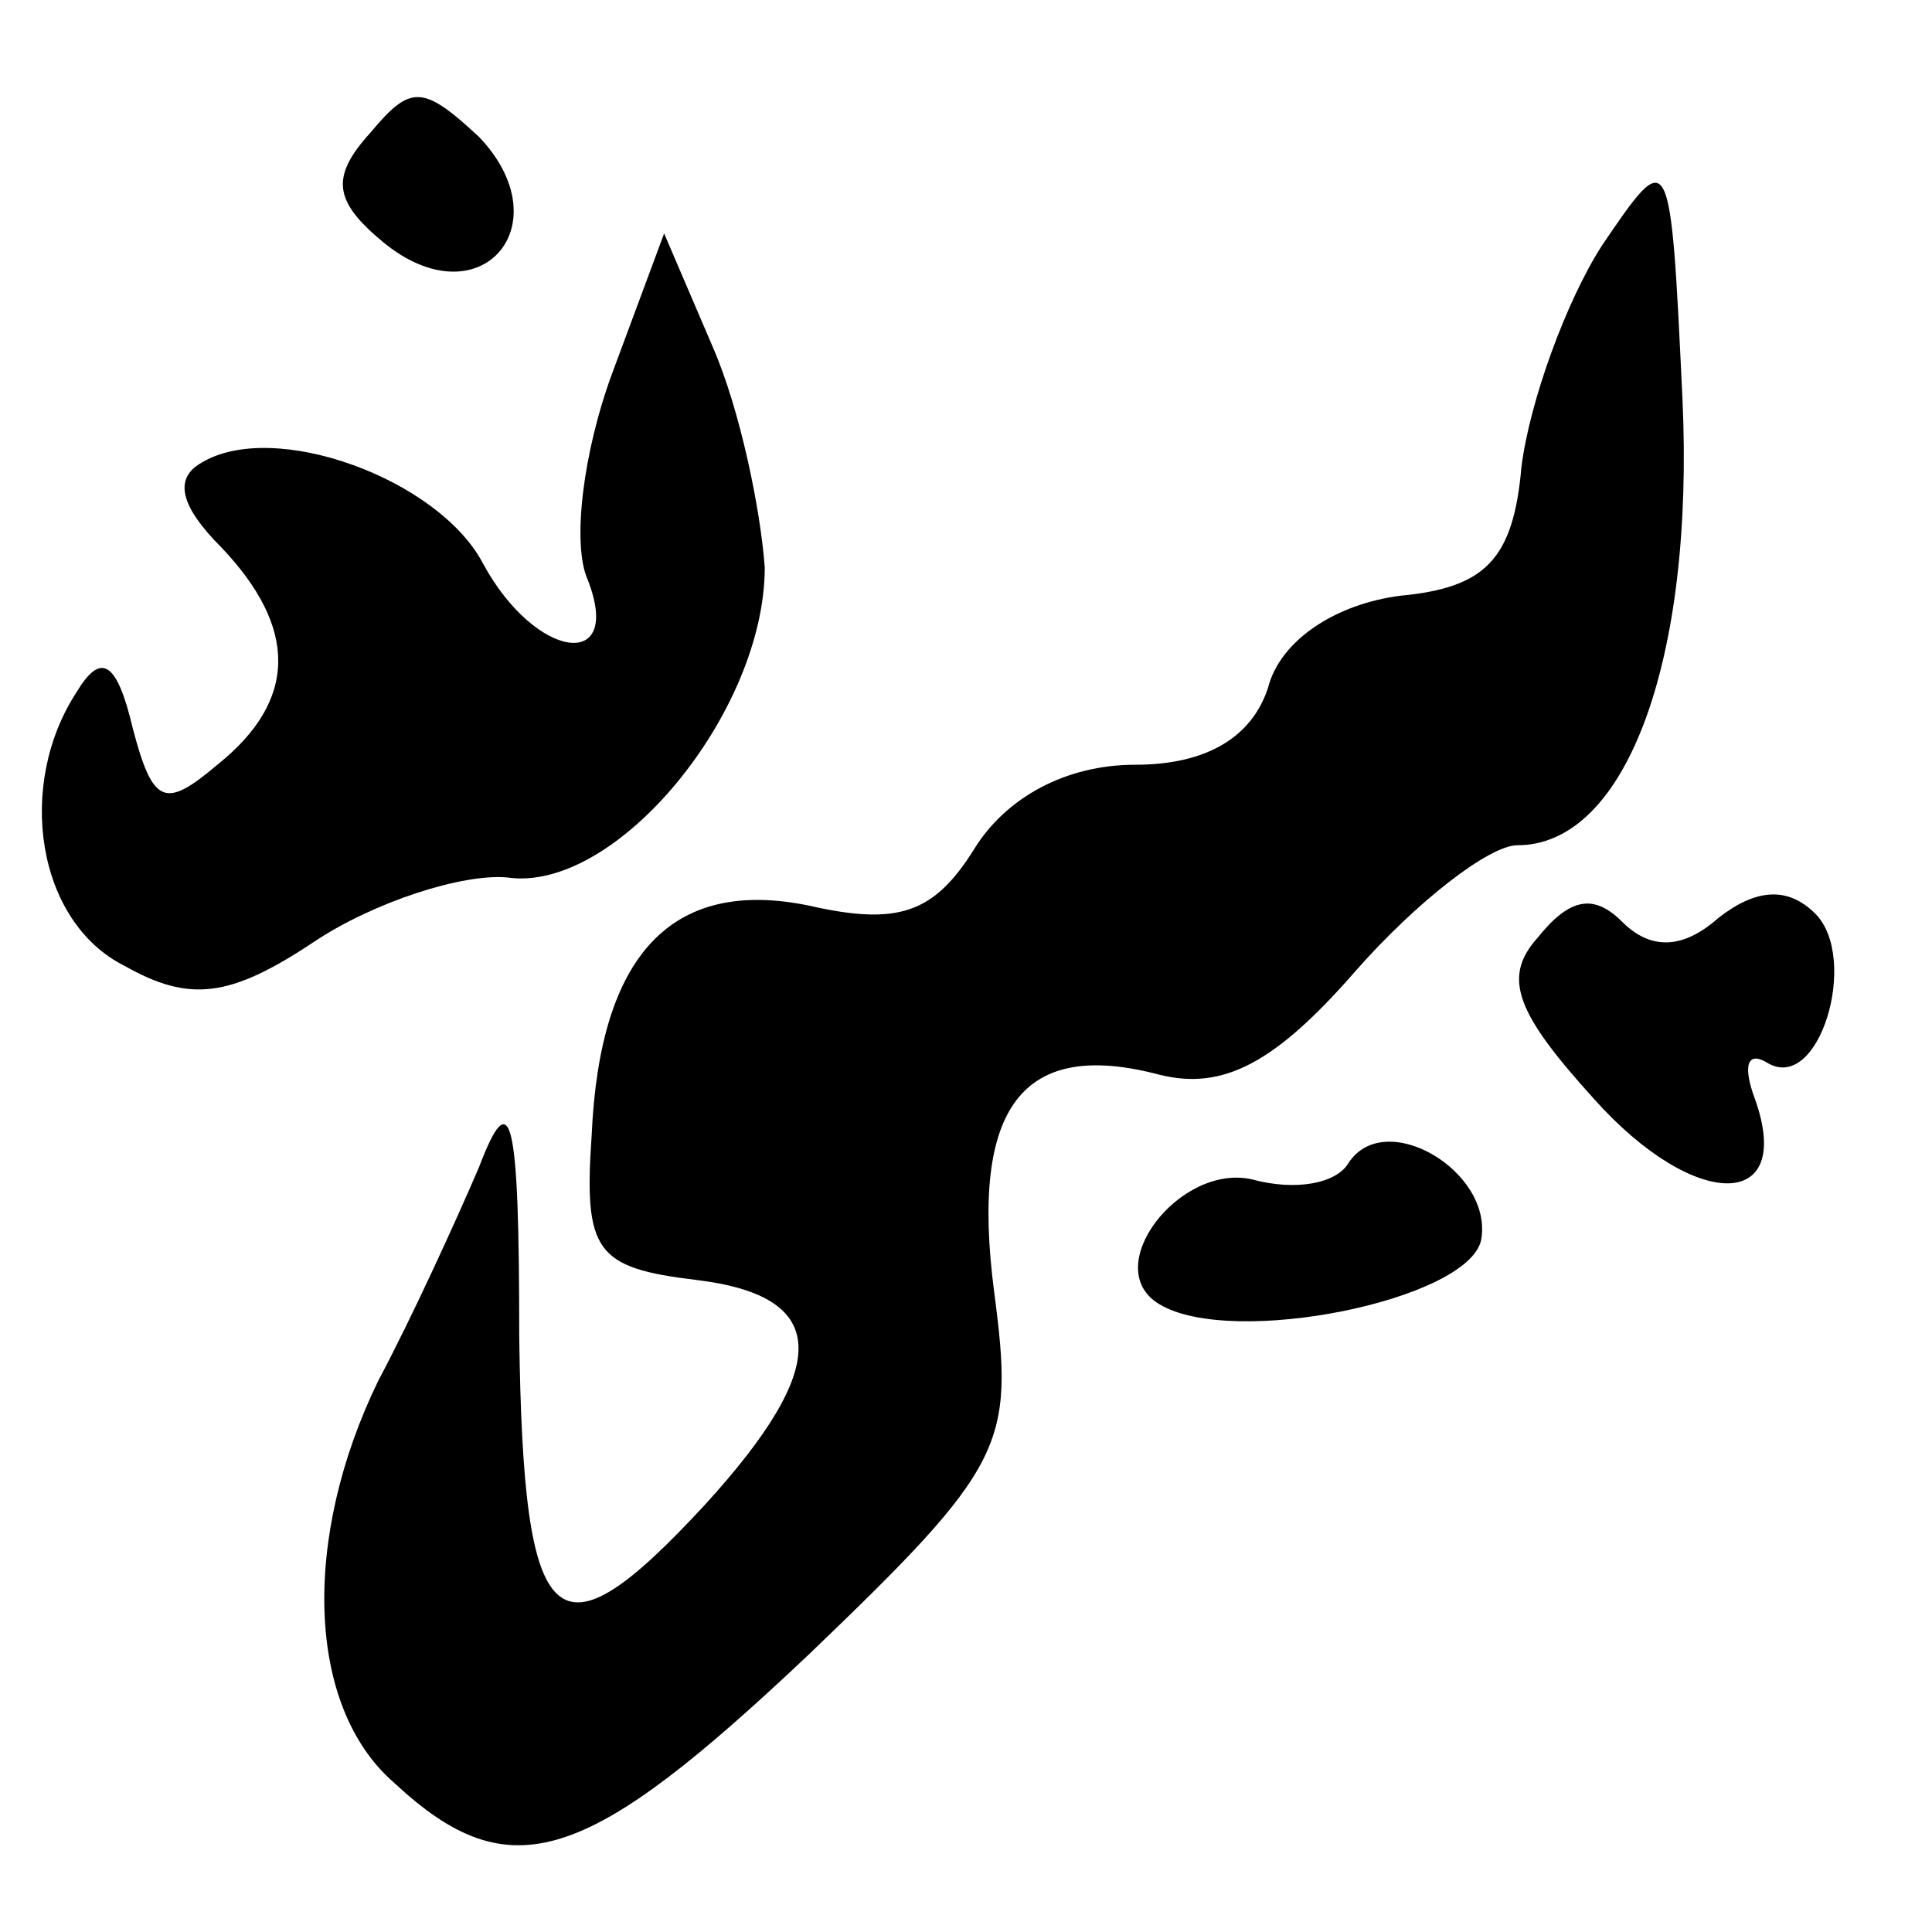
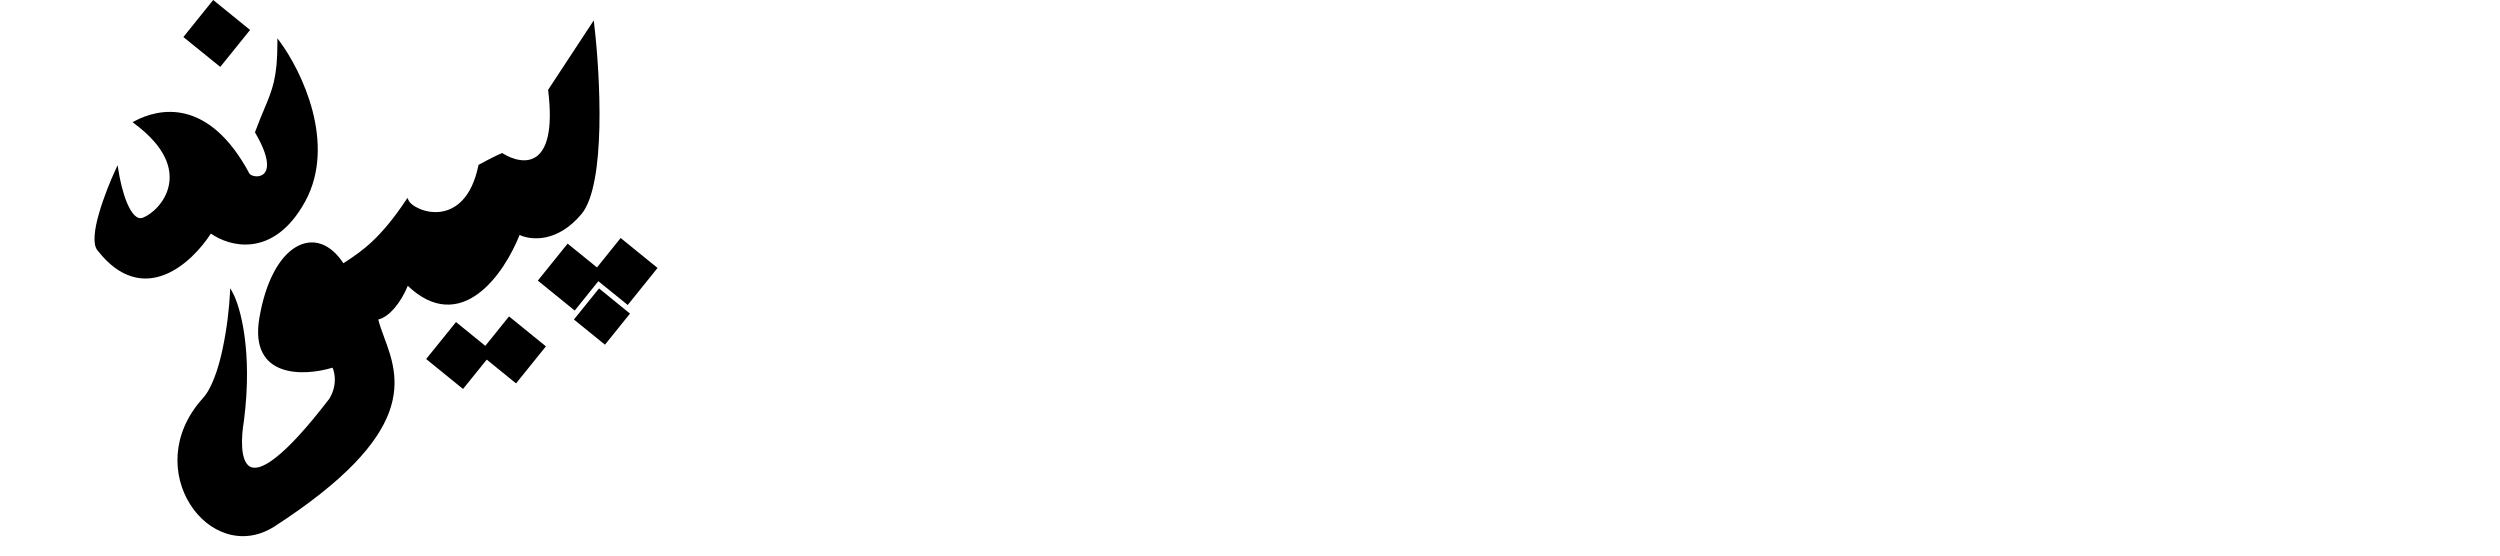
- <svg xmlns="http://www.w3.org/2000/svg" version="1.0" width="48pt" height="48pt" viewBox="0 0 48 48" preserveAspectRatio="xMidYMid meet">
-   <g transform="translate(0,48) scale(0.1,-0.1)" fill="#000000" stroke="none">
-     <path d="M92 447 c-10 -11 -9 -17 3 -27 24 -20 45 4 24 26 -14 13 -17 13 -27 1z" />
-     <path d="M398 419 c-9 -14 -18 -39 -20 -55 -2 -23 -9 -30 -30 -32 -16 -2 -30 -11 -33 -23 -4 -12 -15 -19 -33 -19 -17 0 -32 -8 -40 -21 -10 -16 -19 -19 -41 -14 -34 7 -52 -12 -54 -57 -2 -29 1 -33 26 -36 33 -4 34 -21 2 -56 -37 -40 -45 -33 -46 42 0 55 -2 63 -10 42 -6 -14 -17 -38 -25 -53 -19 -39 -18 -81 4 -100 29 -27 48 -20 103 32 49 47 51 52 46 90 -6 46 7 63 41 54 16 -4 29 3 49 26 15 17 33 31 40 31 27 0 44 46 41 111 -3 63 -3 63 -20 38z" />
-     <path d="M152 387 c-7 -19 -10 -42 -6 -51 9 -23 -13 -20 -26 4 -11 21 -52 36 -70 25 -7 -4 -5 -11 5 -21 19 -20 19 -38 -1 -54 -13 -11 -16 -10 -21 9 -4 17 -8 19 -14 9 -15 -23 -10 -57 12 -68 16 -9 26 -8 47 6 15 10 37 17 48 16 27 -4 64 41 64 77 -1 14 -6 39 -13 55 l-12 28 -13 -35z" />
-     <path d="M382 247 c-9 -10 -5 -19 14 -40 25 -28 50 -28 40 0 -3 8 -2 12 3 9 13 -8 23 26 12 37 -7 7 -15 6 -24 -1 -9 -8 -17 -8 -24 -1 -7 7 -13 6 -21 -4z" />
-     <path d="M335 191 c-3 -5 -13 -7 -24 -4 -18 4 -38 -22 -23 -31 18 -11 77 1 80 16 3 17 -24 33 -33 19z" />
+ <svg xmlns="http://www.w3.org/2000/svg" width="180" zoomAndPan="magnify" viewBox="0 0 135 30" height="40" preserveAspectRatio="xMidYMid meet" version="1.0">
+   <defs>
+     <clipPath id="24a805e03f">
+       <path d="M 5.082 0 L 35.566 0 L 35.566 29 L 5.082 29 Z M 5.082 0 " clip-rule="nonzero" />
+     </clipPath>
+   </defs>
+   <g clip-path="url(#24a805e03f)">
+     <path fill="#000000" d="M 11.523 0.105 L 13.398 1.629 L 11.883 3.508 L 10.008 1.988 Z M 32.012 1.316 L 29.676 4.871 C 30.219 9.285 28.191 9.027 27.113 8.348 C 26.988 8.398 26.57 8.59 25.906 8.953 C 25.152 12.582 22.289 11.523 21.988 10.844 C 20.586 12.957 19.574 13.625 18.711 14.195 C 18.648 14.238 18.586 14.277 18.523 14.32 C 17.09 12.051 14.754 13.188 14.078 17.191 C 13.535 20.398 16.465 20.242 17.996 19.762 C 18.145 20.039 18.328 20.793 17.844 21.578 C 12.797 28.156 12.797 24.449 13.098 22.711 C 13.578 18.961 12.898 16.562 12.496 15.832 C 12.418 17.293 12.012 20.488 10.988 21.578 C 7.598 25.359 11.363 30.5 14.754 28.383 C 22.566 23.328 21.473 20.387 20.668 18.219 C 20.535 17.859 20.406 17.52 20.332 17.191 C 20.934 17.117 21.613 16.285 21.988 15.305 C 24.883 18.145 27.215 14.672 28.016 12.582 C 28.57 12.883 30.008 13.094 31.332 11.523 C 32.66 9.949 32.336 4.062 32.012 1.316 Z M 27.5 17.191 L 29.375 18.715 L 27.859 20.594 L 26.273 19.309 L 24.996 20.898 L 23.121 19.375 L 24.637 17.496 L 26.219 18.781 Z M 33.527 12.961 L 35.402 14.48 L 33.887 16.363 L 32.301 15.078 L 31.023 16.664 L 29.148 15.145 L 30.664 13.262 L 32.246 14.547 Z M 33.914 16.945 L 32.359 15.68 L 31.098 17.242 L 32.656 18.508 Z M 15.059 2.301 C 16.211 3.863 18.102 7.758 16.414 10.844 C 14.727 13.926 12.344 13.238 11.363 12.504 C 10.359 14.117 7.746 16.574 5.336 13.488 C 4.793 12.883 5.762 10.363 6.316 9.18 C 6.465 10.188 6.965 12.129 7.746 11.824 C 8.727 11.445 10.762 9.18 7.297 6.609 C 8.578 5.93 11.215 5.324 13.398 9.406 C 13.625 9.785 15.434 9.859 13.852 7.137 C 14.031 6.652 14.191 6.266 14.336 5.926 C 14.793 4.828 15.059 4.203 15.059 2.301 Z M 15.059 2.301 " fill-opacity="1" fill-rule="evenodd" />
+     <path fill="#000000" d="M 11.512 0 L 13.504 1.617 L 11.895 3.613 L 9.902 2 Z M 11.535 0.211 L 10.113 1.977 L 11.871 3.402 L 13.293 1.641 Z M 32.062 1.102 L 32.086 1.309 C 32.25 2.684 32.41 4.844 32.367 6.863 C 32.344 7.871 32.27 8.844 32.117 9.664 C 31.965 10.484 31.734 11.164 31.391 11.57 C 30.098 13.105 28.684 12.98 28.059 12.688 C 27.645 13.727 26.867 15.086 25.832 15.852 C 25.301 16.246 24.695 16.488 24.035 16.445 C 23.398 16.406 22.723 16.102 22.02 15.434 C 21.832 15.895 21.578 16.316 21.301 16.637 C 21.031 16.953 20.727 17.184 20.426 17.254 C 20.5 17.551 20.613 17.859 20.738 18.195 L 20.738 18.199 C 21.141 19.281 21.625 20.582 21.016 22.246 C 20.402 23.906 18.707 25.918 14.797 28.445 C 13.93 28.988 13.035 29.066 12.238 28.816 C 11.441 28.566 10.742 27.992 10.266 27.23 C 9.305 25.711 9.211 23.445 10.934 21.527 C 11.18 21.266 11.395 20.871 11.574 20.398 C 11.758 19.93 11.906 19.387 12.023 18.828 C 12.262 17.715 12.383 16.555 12.418 15.828 L 12.434 15.562 L 12.562 15.797 C 12.973 16.543 13.656 18.961 13.172 22.723 L 13.172 22.727 C 13.098 23.156 13.043 23.707 13.078 24.188 C 13.094 24.43 13.137 24.648 13.207 24.824 C 13.277 25 13.375 25.129 13.5 25.199 C 13.625 25.266 13.797 25.281 14.023 25.215 C 14.25 25.145 14.535 24.988 14.883 24.715 C 15.582 24.172 16.523 23.176 17.781 21.535 C 18.215 20.824 18.09 20.148 17.957 19.855 C 17.188 20.086 16.09 20.234 15.234 19.93 C 14.793 19.777 14.41 19.5 14.18 19.051 C 13.945 18.602 13.867 17.992 14.004 17.18 C 14.344 15.168 15.102 13.855 15.98 13.34 C 16.422 13.078 16.891 13.02 17.344 13.176 C 17.777 13.328 18.191 13.676 18.543 14.215 C 18.586 14.188 18.629 14.16 18.668 14.133 L 18.672 14.133 C 19.527 13.566 20.531 12.902 21.926 10.801 L 22.004 10.688 L 22.059 10.812 C 22.09 10.883 22.156 10.965 22.262 11.047 C 22.363 11.129 22.496 11.207 22.652 11.273 C 22.965 11.41 23.359 11.488 23.77 11.438 C 24.176 11.387 24.598 11.207 24.965 10.82 C 25.332 10.434 25.648 9.836 25.832 8.938 L 25.84 8.902 L 25.871 8.887 C 26.535 8.523 26.957 8.328 27.086 8.277 L 27.121 8.262 L 27.152 8.285 C 27.418 8.449 27.738 8.59 28.059 8.637 C 28.375 8.688 28.691 8.645 28.961 8.457 C 29.227 8.27 29.453 7.93 29.582 7.355 C 29.711 6.781 29.734 5.977 29.602 4.879 L 29.598 4.852 Z M 29.754 4.887 C 29.887 5.98 29.859 6.797 29.73 7.387 C 29.598 7.984 29.352 8.367 29.047 8.582 C 28.738 8.797 28.379 8.84 28.035 8.785 C 27.703 8.734 27.375 8.598 27.105 8.434 C 26.953 8.496 26.566 8.68 25.973 9 C 25.781 9.898 25.461 10.52 25.074 10.926 C 24.684 11.34 24.227 11.535 23.789 11.59 C 23.348 11.641 22.926 11.555 22.594 11.414 C 22.426 11.344 22.281 11.258 22.168 11.164 C 22.094 11.105 22.031 11.047 21.984 10.984 C 20.609 13.031 19.605 13.695 18.75 14.258 C 18.688 14.301 18.625 14.344 18.566 14.383 L 18.5 14.426 L 18.461 14.359 C 18.109 13.805 17.707 13.461 17.297 13.32 C 16.887 13.18 16.461 13.227 16.055 13.469 C 15.238 13.953 14.488 15.211 14.152 17.207 C 14.02 17.996 14.102 18.57 14.312 18.98 C 14.523 19.387 14.871 19.645 15.285 19.789 C 16.117 20.082 17.215 19.93 17.973 19.691 L 18.031 19.672 L 18.062 19.727 C 18.223 20.023 18.406 20.805 17.91 21.617 L 17.906 21.621 L 17.906 21.625 C 16.641 23.27 15.691 24.277 14.977 24.836 C 14.621 25.113 14.32 25.281 14.066 25.359 C 13.812 25.438 13.602 25.422 13.43 25.332 C 13.262 25.238 13.145 25.074 13.066 24.879 C 12.988 24.684 12.945 24.449 12.926 24.199 C 12.891 23.703 12.949 23.137 13.023 22.699 C 13.457 19.332 12.945 17.066 12.551 16.129 C 12.5 16.859 12.383 17.879 12.172 18.859 C 12.051 19.422 11.902 19.973 11.715 20.453 C 11.531 20.934 11.309 21.348 11.043 21.629 C 9.371 23.492 9.469 25.688 10.391 27.152 C 10.855 27.887 11.523 28.434 12.281 28.672 C 13.039 28.91 13.887 28.836 14.715 28.32 C 18.617 25.797 20.277 23.809 20.871 22.191 C 21.465 20.582 21 19.328 20.598 18.246 L 20.598 18.242 C 20.461 17.883 20.336 17.539 20.258 17.211 L 20.238 17.129 L 20.32 17.117 C 20.598 17.082 20.898 16.875 21.188 16.539 C 21.473 16.207 21.734 15.762 21.918 15.277 L 21.961 15.168 L 22.043 15.25 C 22.758 15.949 23.43 16.254 24.043 16.297 C 24.66 16.336 25.23 16.113 25.742 15.73 C 26.77 14.969 27.547 13.594 27.945 12.555 L 27.977 12.473 L 28.055 12.516 C 28.574 12.801 29.973 13.02 31.277 11.473 C 31.594 11.098 31.82 10.449 31.969 9.637 C 32.121 8.828 32.195 7.863 32.215 6.859 C 32.258 4.949 32.113 2.906 31.961 1.531 Z M 14.98 2.07 L 15.117 2.254 C 15.699 3.043 16.465 4.414 16.875 5.98 C 17.281 7.547 17.336 9.312 16.48 10.879 C 15.625 12.438 14.59 13.055 13.633 13.18 C 12.723 13.301 11.895 12.969 11.387 12.613 C 10.871 13.414 9.977 14.402 8.906 14.828 C 8.352 15.047 7.75 15.121 7.133 14.934 C 6.516 14.75 5.887 14.316 5.277 13.535 C 5.199 13.449 5.152 13.328 5.125 13.191 C 5.102 13.055 5.098 12.895 5.109 12.723 C 5.133 12.375 5.219 11.961 5.344 11.531 C 5.59 10.672 5.969 9.742 6.246 9.148 L 6.352 8.922 L 6.391 9.168 C 6.465 9.668 6.625 10.398 6.863 10.965 C 6.984 11.246 7.117 11.48 7.266 11.625 C 7.414 11.77 7.562 11.816 7.719 11.754 C 7.953 11.664 8.254 11.461 8.523 11.16 C 8.789 10.863 9.02 10.477 9.113 10.023 C 9.305 9.125 8.969 7.945 7.25 6.668 L 7.156 6.598 L 7.262 6.543 C 7.91 6.195 8.91 5.867 10.027 6.148 C 11.145 6.43 12.367 7.316 13.465 9.367 C 13.484 9.398 13.52 9.43 13.582 9.461 C 13.641 9.488 13.715 9.512 13.797 9.52 C 13.957 9.535 14.129 9.496 14.25 9.379 C 14.371 9.266 14.453 9.059 14.406 8.703 C 14.359 8.348 14.18 7.852 13.785 7.176 L 13.77 7.145 L 13.781 7.109 C 13.961 6.625 14.121 6.238 14.266 5.895 C 14.496 5.348 14.672 4.922 14.793 4.398 C 14.914 3.871 14.98 3.246 14.98 2.301 Z M 15.129 2.531 C 15.684 3.328 16.355 4.594 16.727 6.02 C 17.133 7.562 17.18 9.285 16.348 10.805 C 15.512 12.332 14.516 12.91 13.613 13.031 C 12.707 13.148 11.887 12.801 11.41 12.445 L 11.344 12.395 L 11.301 12.465 C 10.801 13.266 9.91 14.266 8.852 14.688 C 8.324 14.898 7.758 14.965 7.176 14.789 C 6.594 14.617 5.992 14.203 5.395 13.441 L 5.391 13.438 C 5.336 13.375 5.297 13.285 5.273 13.164 C 5.25 13.043 5.246 12.898 5.258 12.73 C 5.281 12.398 5.367 11.996 5.488 11.57 C 5.703 10.824 6.02 10.02 6.281 9.434 C 6.367 9.918 6.516 10.531 6.727 11.023 C 6.848 11.312 6.992 11.57 7.16 11.734 C 7.336 11.902 7.543 11.984 7.773 11.895 C 8.031 11.797 8.352 11.574 8.633 11.262 C 8.914 10.949 9.16 10.539 9.262 10.055 C 9.465 9.098 9.102 7.891 7.438 6.621 C 8.066 6.309 8.98 6.039 9.988 6.293 C 11.055 6.562 12.246 7.414 13.332 9.441 L 13.336 9.445 C 13.375 9.508 13.441 9.559 13.516 9.598 C 13.594 9.633 13.684 9.66 13.781 9.668 C 13.973 9.688 14.195 9.645 14.355 9.488 C 14.52 9.328 14.605 9.066 14.555 8.684 C 14.504 8.305 14.32 7.801 13.934 7.129 C 14.109 6.664 14.266 6.289 14.406 5.953 C 14.633 5.406 14.816 4.969 14.941 4.43 C 15.055 3.938 15.121 3.359 15.129 2.531 Z M 33.516 12.852 L 35.508 14.469 L 33.898 16.469 L 32.312 15.184 L 31.035 16.77 L 29.043 15.152 L 30.652 13.156 L 32.238 14.441 Z M 33.539 13.066 L 32.258 14.652 L 30.676 13.367 L 29.254 15.133 L 31.012 16.559 L 32.289 14.969 L 33.875 16.254 L 35.297 14.492 Z M 32.348 15.574 L 34.02 16.934 L 32.668 18.613 L 30.992 17.254 Z M 32.367 15.789 L 31.203 17.23 L 32.645 18.402 L 33.809 16.957 Z M 27.488 17.086 L 29.48 18.703 L 27.867 20.703 L 26.285 19.418 L 25.004 21.004 L 23.012 19.387 L 24.625 17.391 L 26.207 18.676 Z M 27.512 17.301 L 26.23 18.887 L 24.648 17.602 L 23.227 19.367 L 24.984 20.793 L 26.262 19.203 L 27.848 20.488 L 29.27 18.727 Z M 27.512 17.301 " fill-opacity="1" fill-rule="evenodd" />
  </g>
</svg>
